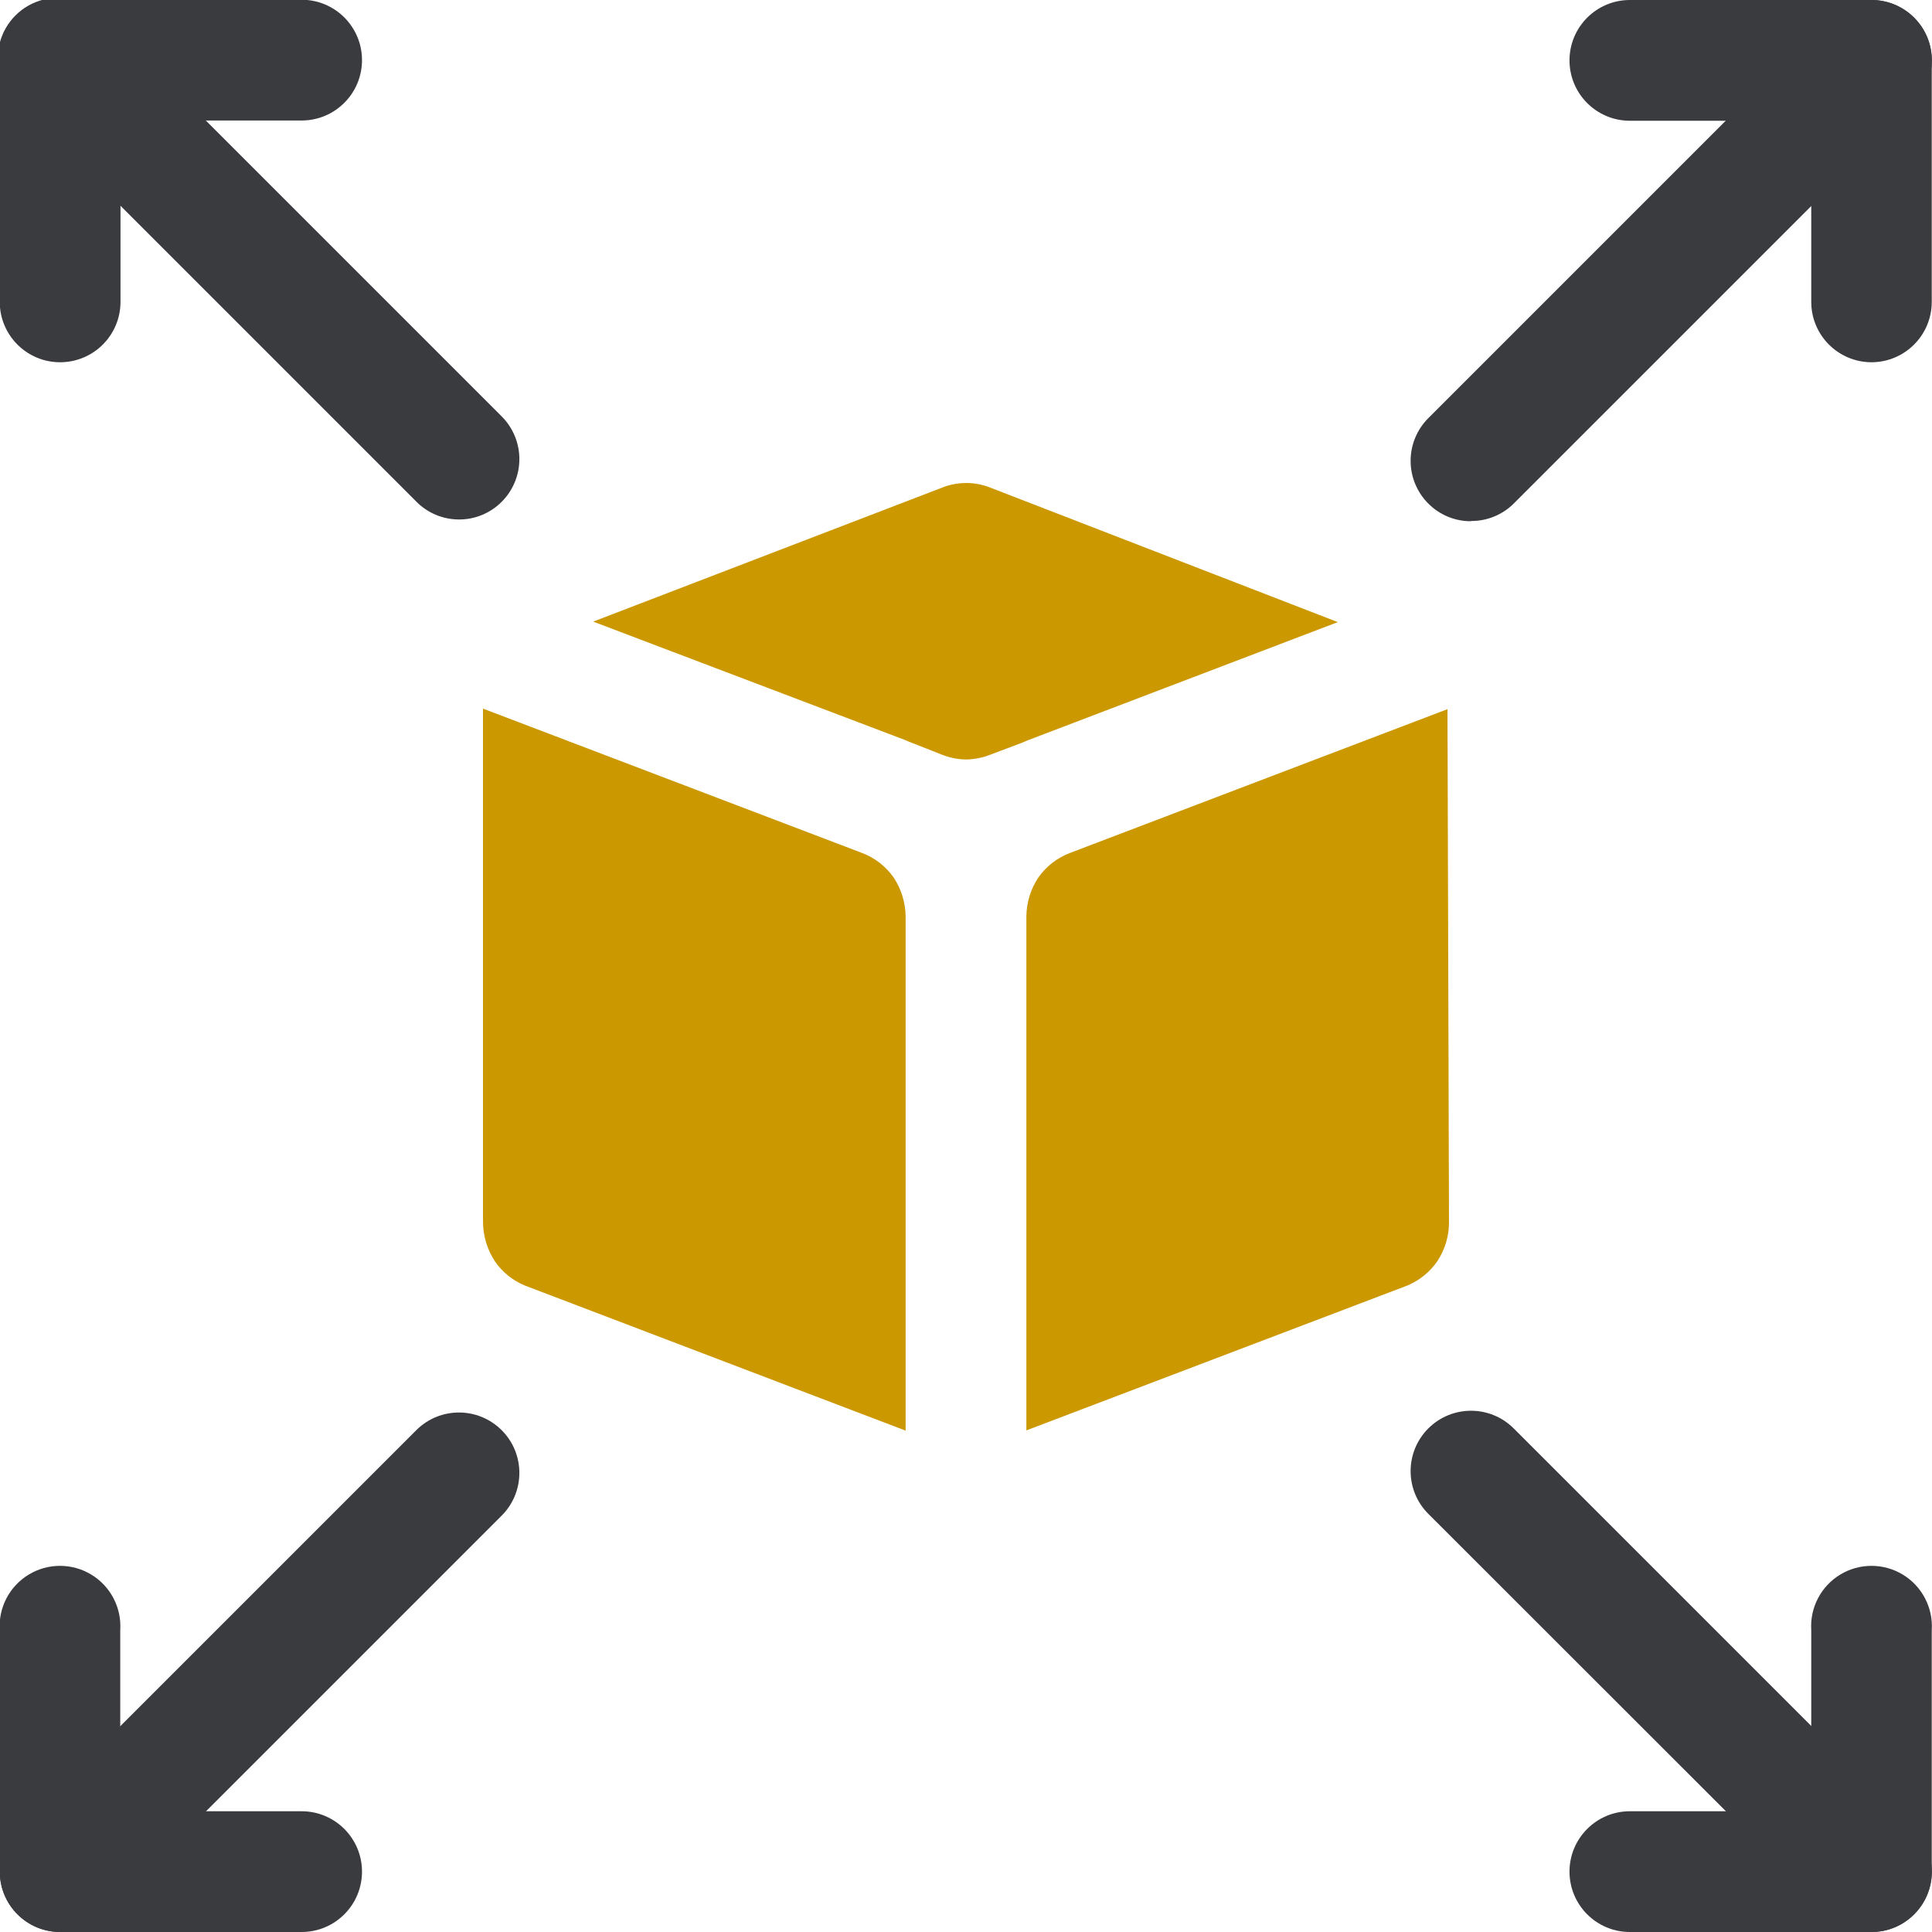
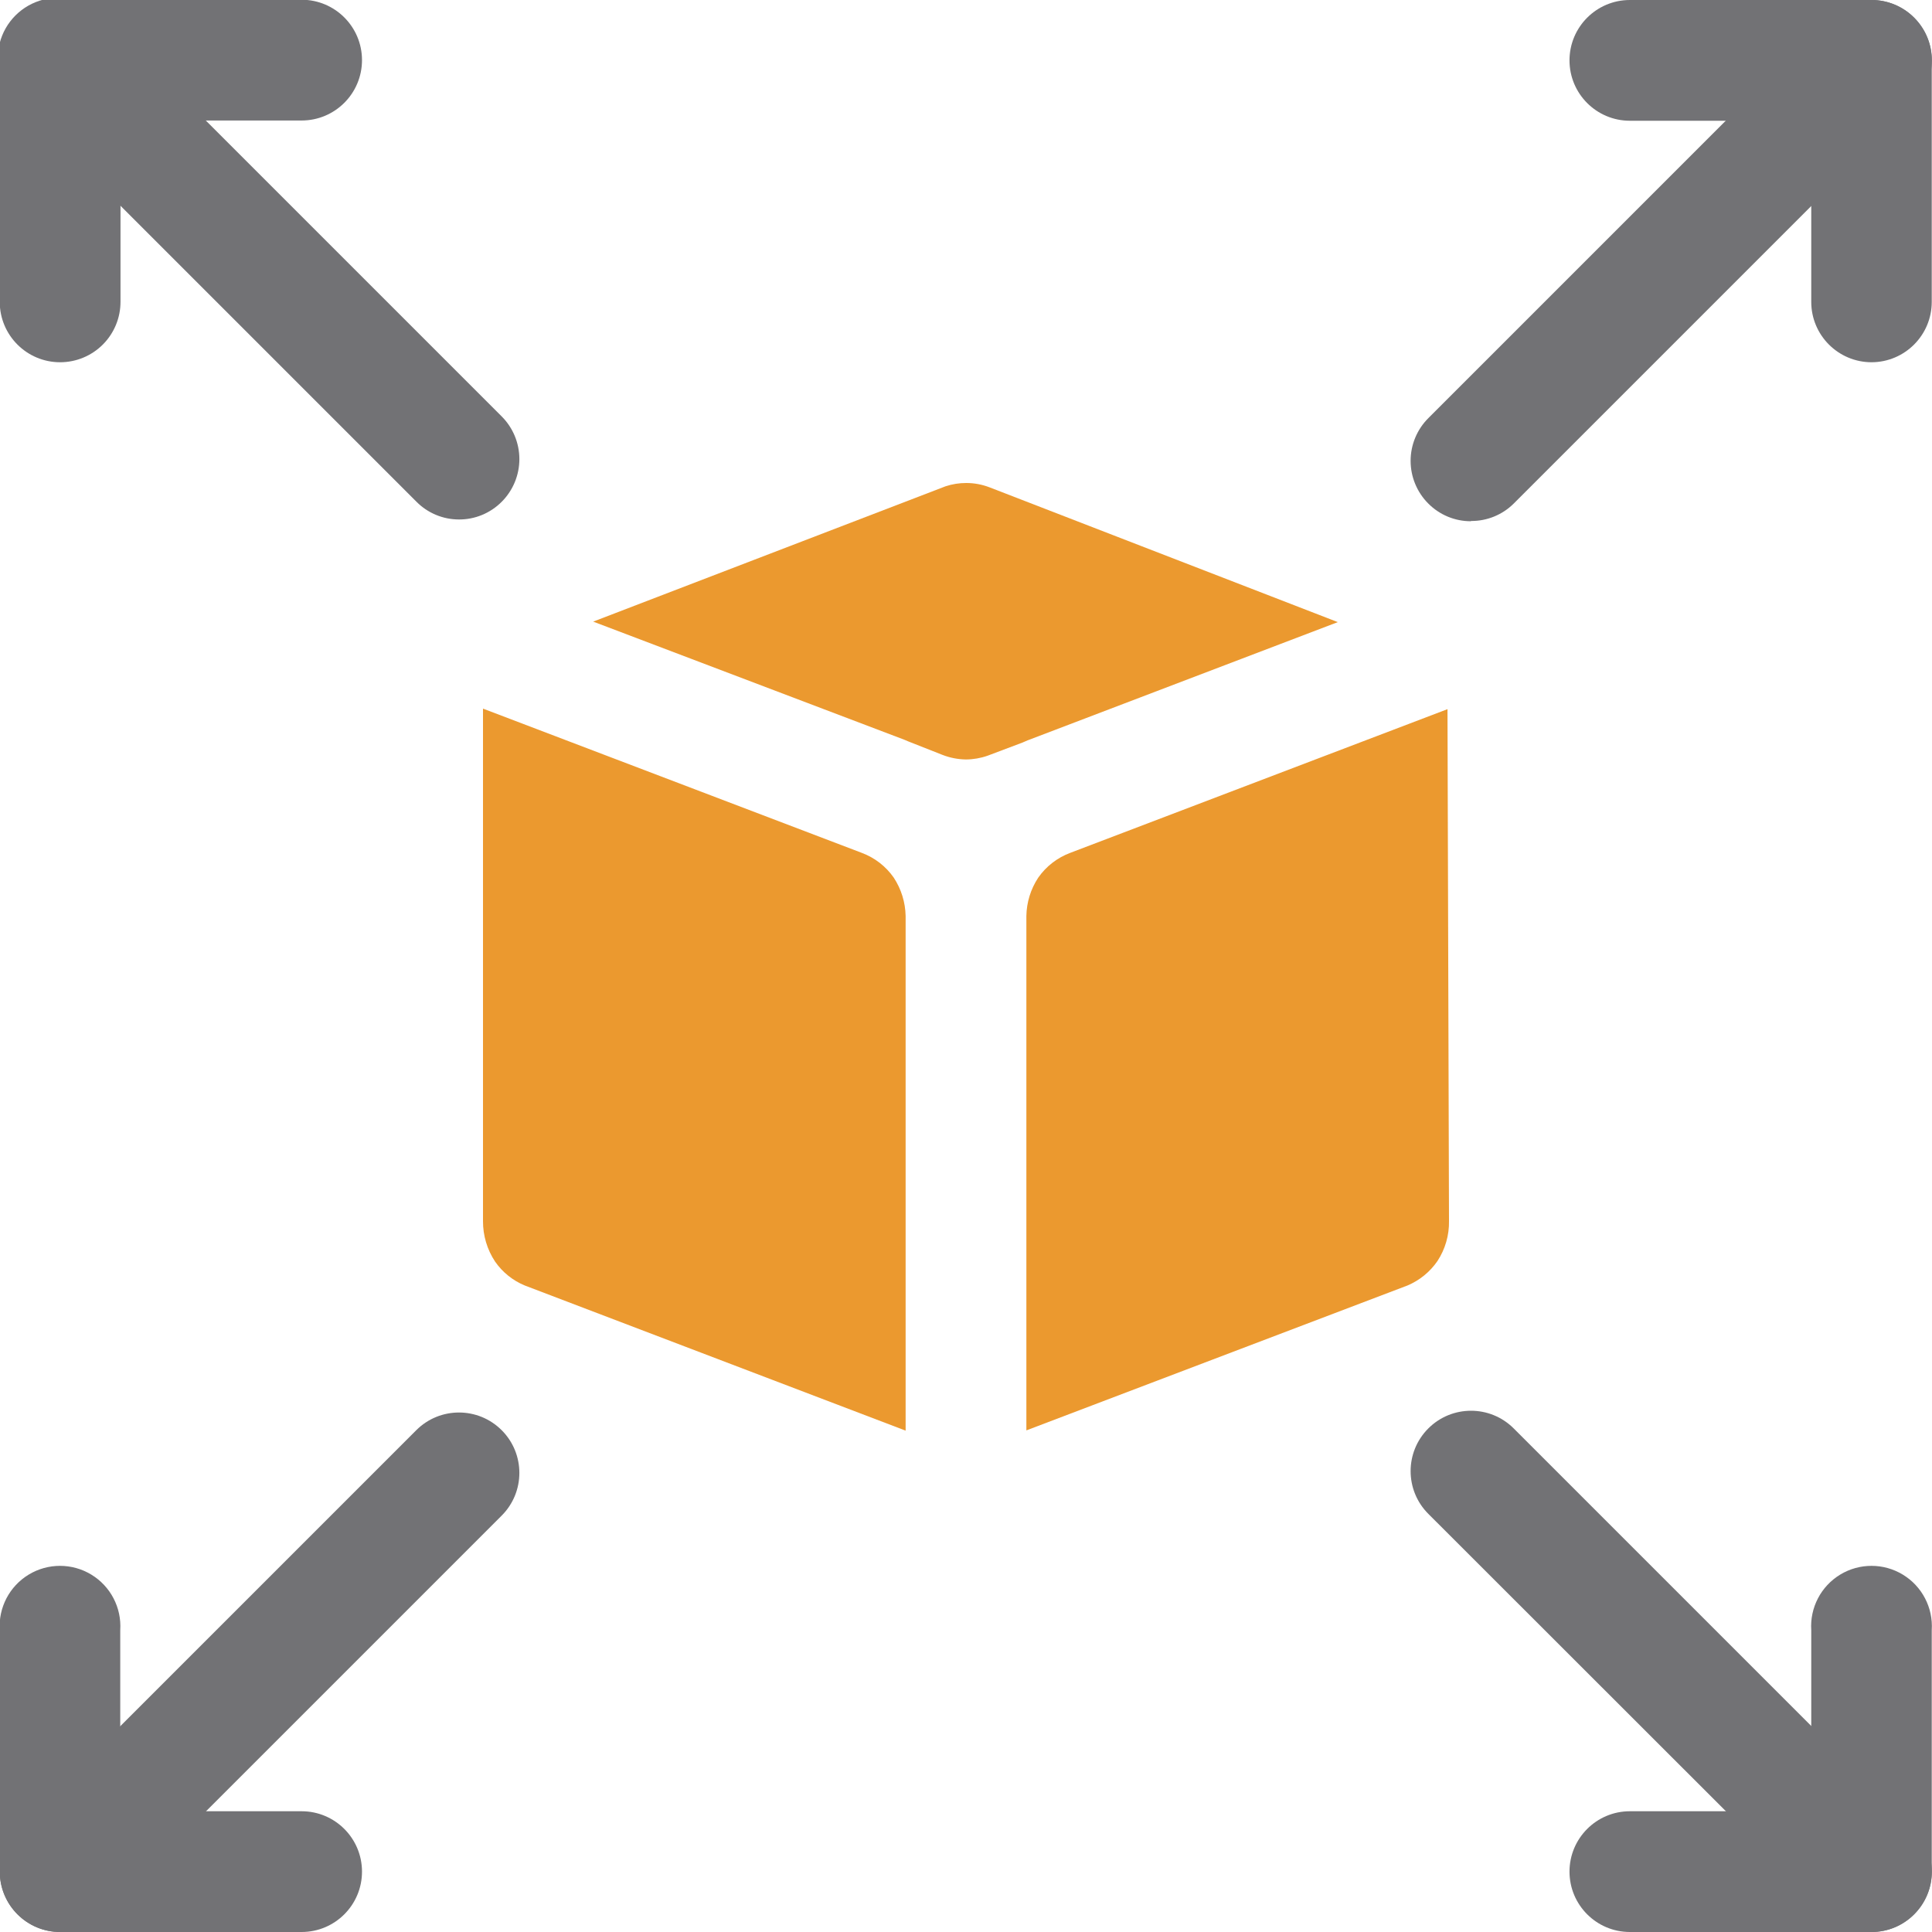
<svg xmlns="http://www.w3.org/2000/svg" viewBox="0 0 7.68 7.68">
  <defs>
    <clipPath id="clip-path">
      <rect width="7.68" height="7.68" style="fill:none" />
    </clipPath>
  </defs>
  <g id="Page_7" data-name="Page 7">
    <g id="Page_7-2" data-name="Page 7">
      <g style="clip-path:url(#clip-path)">
-         <path d="M7.44,1.44a.24.24,0,0,1-.24-.24V.48h-.721a.24.24,0,0,1,0-.48h.96a.24.24,0,0,1,.24.24v.96A.24.24,0,0,1,7.44,1.44Z" style="fill:#3a3b3f" />
-         <path d="M1.199,7.68h-.96a.24.24,0,0,1-.24-.24v-.96a.24.24,0,1,1,.479,0v.72H1.199a.24.24,0,0,1,0,.48Z" style="fill:#3a3b3f" />
-         <path d="M.239,7.68A.238.238,0,0,1,.07,7.61a.24.24,0,0,1,0-.34l1.585-1.585a.24.24,0,0,1,.339.34l-1.585,1.585A.238.238,0,0,1,.239,7.68Zm5.608-5.608a.238.238,0,0,1-.169-.07.24.24,0,0,1,0-.34L7.27.07a.24.24,0,0,1,.339.34l-1.592,1.592A.238.238,0,0,1,5.848,2.071Z" style="fill:#3a3b3f" />
-         <path d="M7.44,7.68H6.479a.24.24,0,0,1,0-.48h.721V6.48a.24.24,0,1,1,.479,0v.96A.24.24,0,0,1,7.44,7.68Z" style="fill:#3a3b3f" />
-         <path d="M.239,1.44a.24.24,0,0,1-.24-.24v-.96A.24.24,0,0,1,.239-.001h.96a.24.24,0,0,1,0,.48H.479v.72A.24.24,0,0,1,.239,1.44Z" style="fill:#3a3b3f" />
-         <path d="M7.44,7.68a.238.238,0,0,1-.169-.07L5.678,6.018A.24.24,0,0,1,6.017,5.678l1.592,1.592a.24.24,0,0,1,0,.34A.238.238,0,0,1,7.44,7.68ZM1.824,2.065A.238.238,0,0,1,1.655,1.994L.07.409A.24.24,0,1,1,.409.07l1.585,1.585a.24.24,0,0,1,0,.34A.238.238,0,0,1,1.824,2.065Z" style="fill:#3a3b3f" />
-         <path d="M3.425,3.39,1.923,2.818l-.003-.001v2.037a.289.289,0,0,0,.048.161.268.268,0,0,0,.118.095l1.514.577V3.641a.288.288,0,0,0-.047-.152.27.27,0,0,0-.128-.099m.185-.443-.007-.003-.007-.003L2.358,2.471l1.401-.538a.26.26,0,0,1,.082-.013.257.257,0,0,1,.092.017l1.385.536-1.233.47-.007.003-.007.003-.007.003-.138.052a.264.264,0,0,1-.086.015.267.267,0,0,1-.093-.018Zm.47,2.739V3.641a.285.285,0,0,1,.047-.152.271.271,0,0,1,.128-.099L5.754,2.819l.006,2.035a.281.281,0,0,1-.046.159.274.274,0,0,1-.119.097Z" style="fill:#cc9800;fill-rule:evenodd" />
+         <path d="M7.44,1.44a.24.24,0,0,1-.24-.24V.48h-.721a.24.24,0,0,1,0-.48h.96a.24.24,0,0,1,.24.24v.96A.24.24,0,0,1,7.44,1.44Z" style="fill:#727275" />
+         <path d="M1.199,7.68h-.96a.24.24,0,0,1-.24-.24v-.96a.24.24,0,1,1,.479,0v.72H1.199a.24.24,0,0,1,0,.48Z" style="fill:#727275" />
+         <path d="M.239,7.68A.238.238,0,0,1,.07,7.61a.24.24,0,0,1,0-.34l1.585-1.585a.24.24,0,0,1,.339.34l-1.585,1.585A.238.238,0,0,1,.239,7.68Zm5.608-5.608a.238.238,0,0,1-.169-.07.24.24,0,0,1,0-.34L7.27.07a.24.24,0,0,1,.339.34l-1.592,1.592A.238.238,0,0,1,5.848,2.071Z" style="fill:#727275" />
+         <path d="M7.44,7.68H6.479a.24.24,0,0,1,0-.48h.721V6.48a.24.24,0,1,1,.479,0v.96A.24.24,0,0,1,7.44,7.68Z" style="fill:#727275" />
+         <path d="M.239,1.44a.24.24,0,0,1-.24-.24v-.96A.24.24,0,0,1,.239-.001h.96a.24.24,0,0,1,0,.48H.479v.72A.24.24,0,0,1,.239,1.44Z" style="fill:#727275" />
+         <path d="M7.44,7.68a.238.238,0,0,1-.169-.07L5.678,6.018A.24.24,0,0,1,6.017,5.678l1.592,1.592a.24.24,0,0,1,0,.34A.238.238,0,0,1,7.44,7.68ZM1.824,2.065A.238.238,0,0,1,1.655,1.994L.07.409A.24.24,0,1,1,.409.07l1.585,1.585a.24.24,0,0,1,0,.34A.238.238,0,0,1,1.824,2.065Z" style="fill:#727275" />
+         <path d="M3.425,3.39,1.923,2.818l-.003-.001v2.037a.289.289,0,0,0,.048.161.268.268,0,0,0,.118.095l1.514.577V3.641a.288.288,0,0,0-.047-.152.27.27,0,0,0-.128-.099m.185-.443-.007-.003-.007-.003L2.358,2.471l1.401-.538a.26.26,0,0,1,.082-.013.257.257,0,0,1,.092.017l1.385.536-1.233.47-.007.003-.007.003-.007.003-.138.052a.264.264,0,0,1-.086.015.267.267,0,0,1-.093-.018Zm.47,2.739V3.641a.285.285,0,0,1,.047-.152.271.271,0,0,1,.128-.099L5.754,2.819l.006,2.035a.281.281,0,0,1-.046.159.274.274,0,0,1-.119.097Z" style="fill:#eb992f;fill-rule:evenodd" />
      </g>
    </g>
  </g>
</svg>
